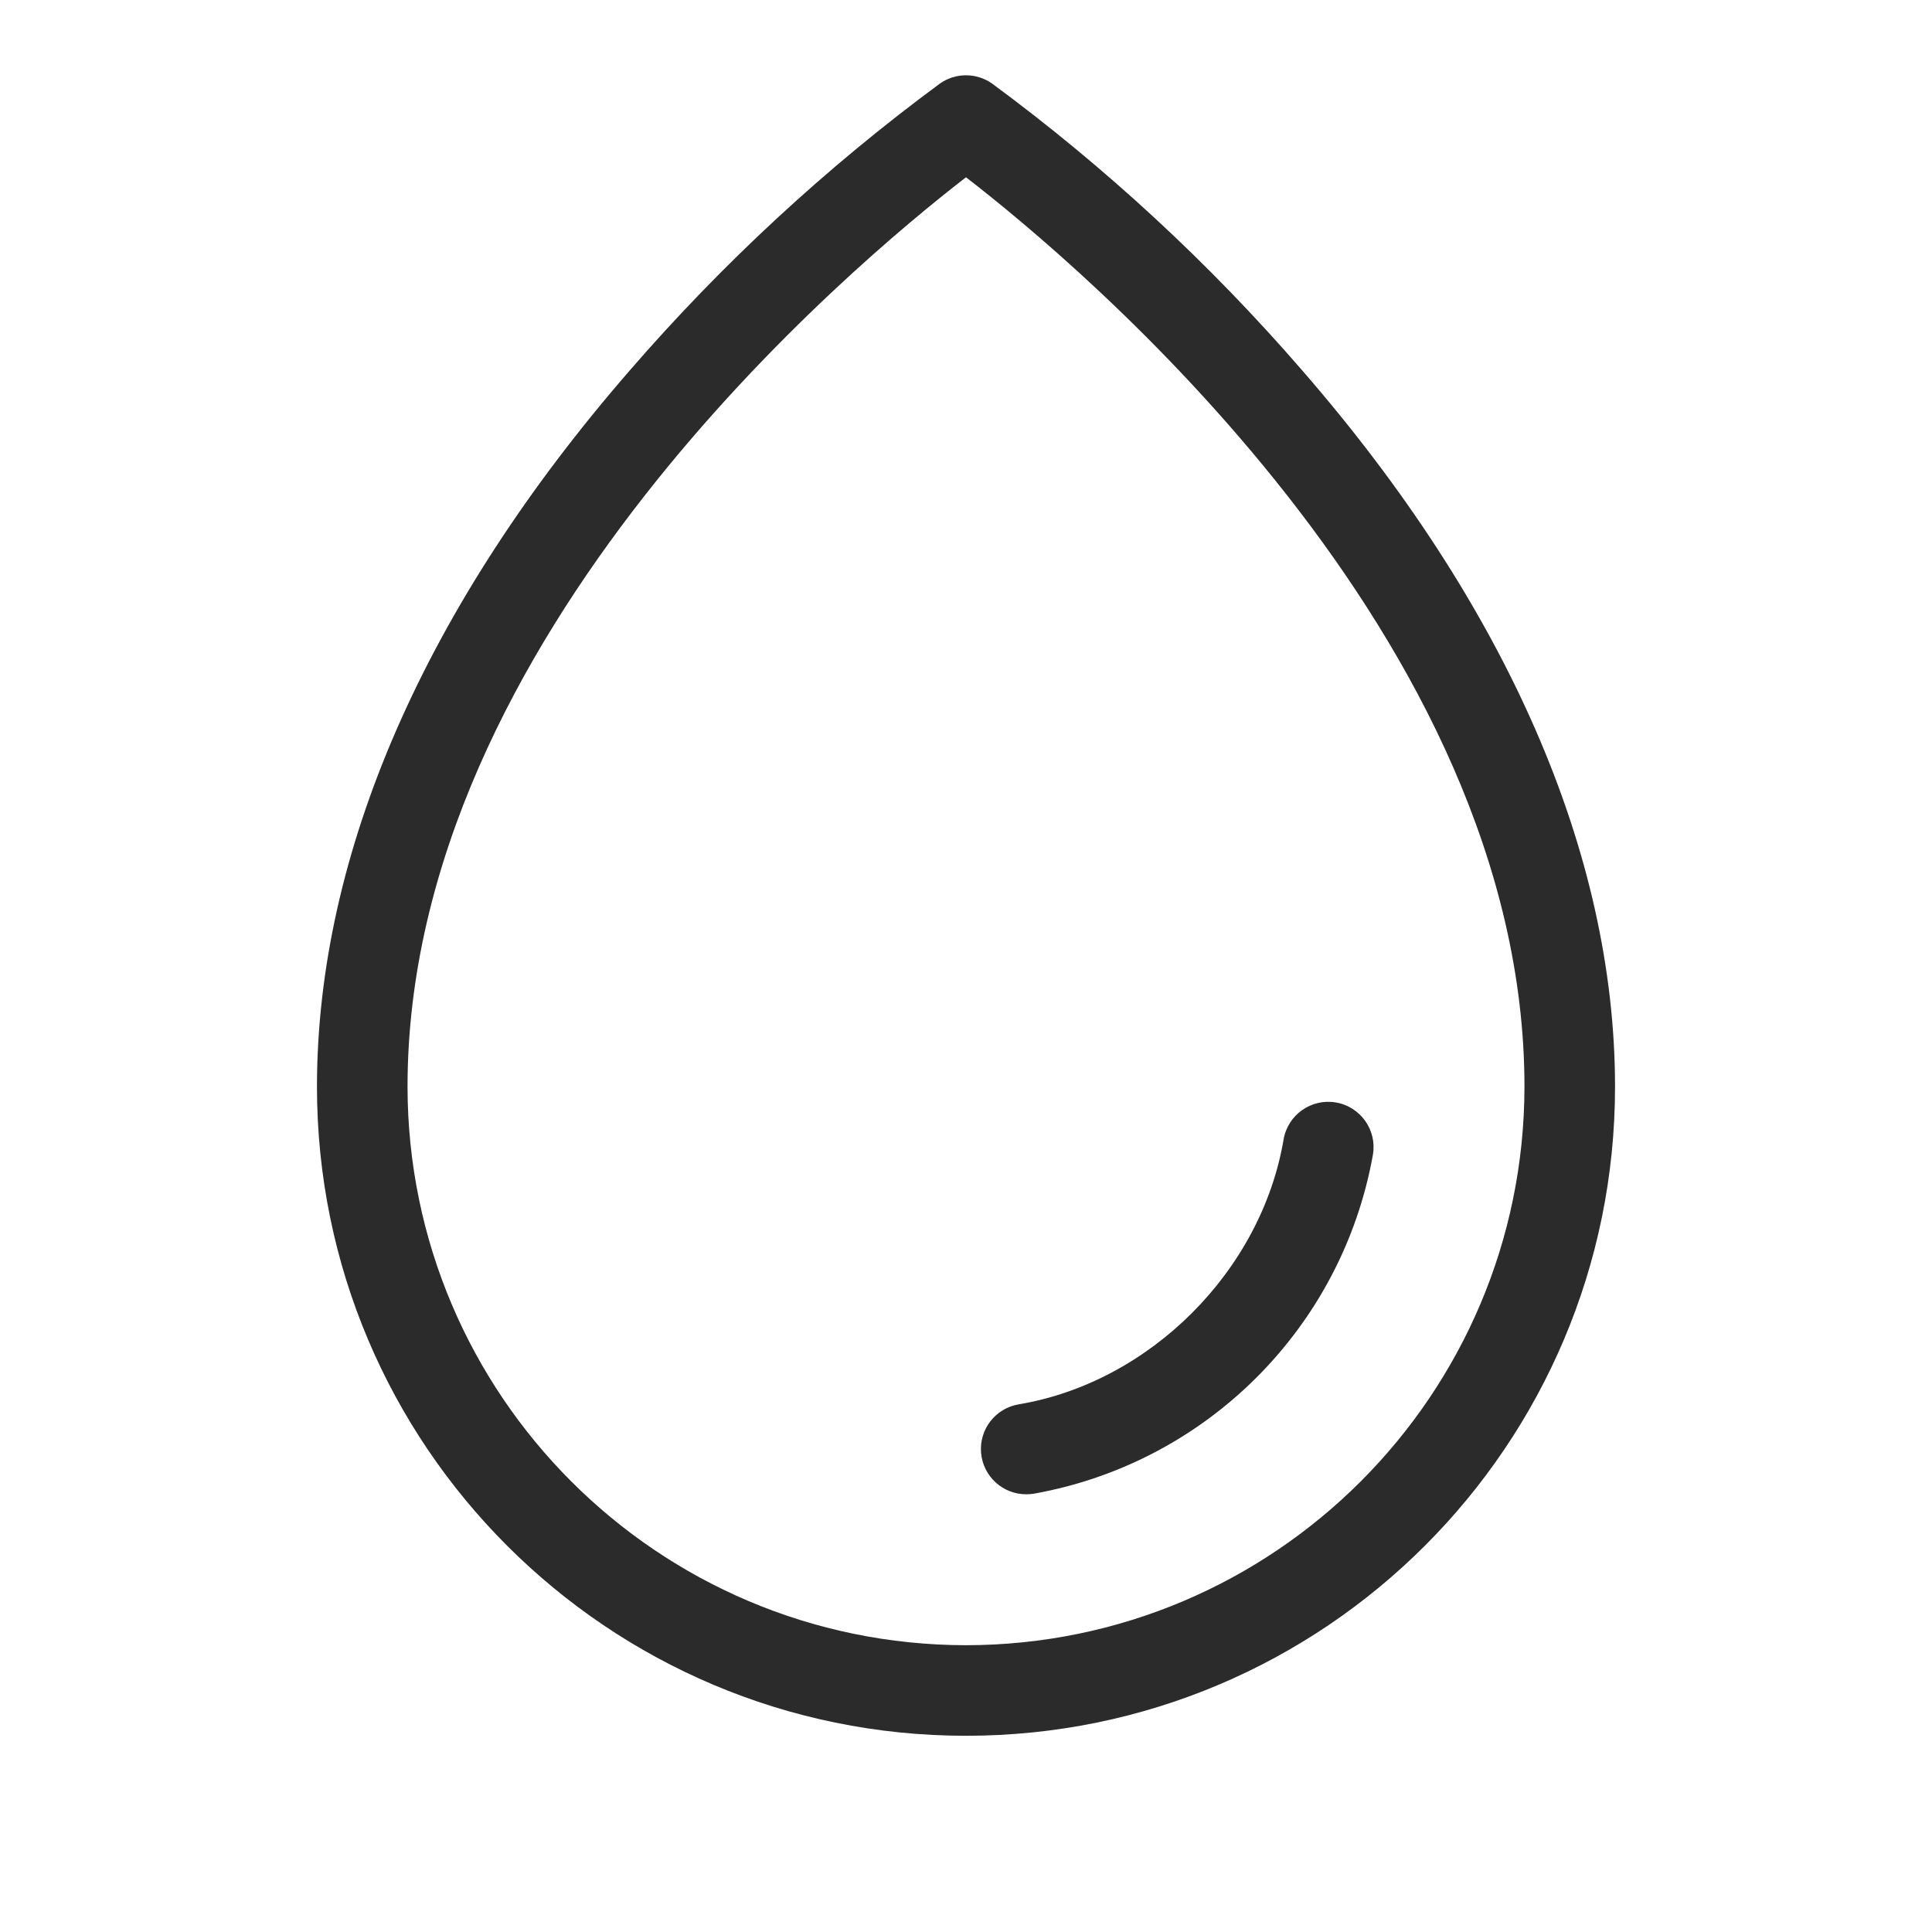
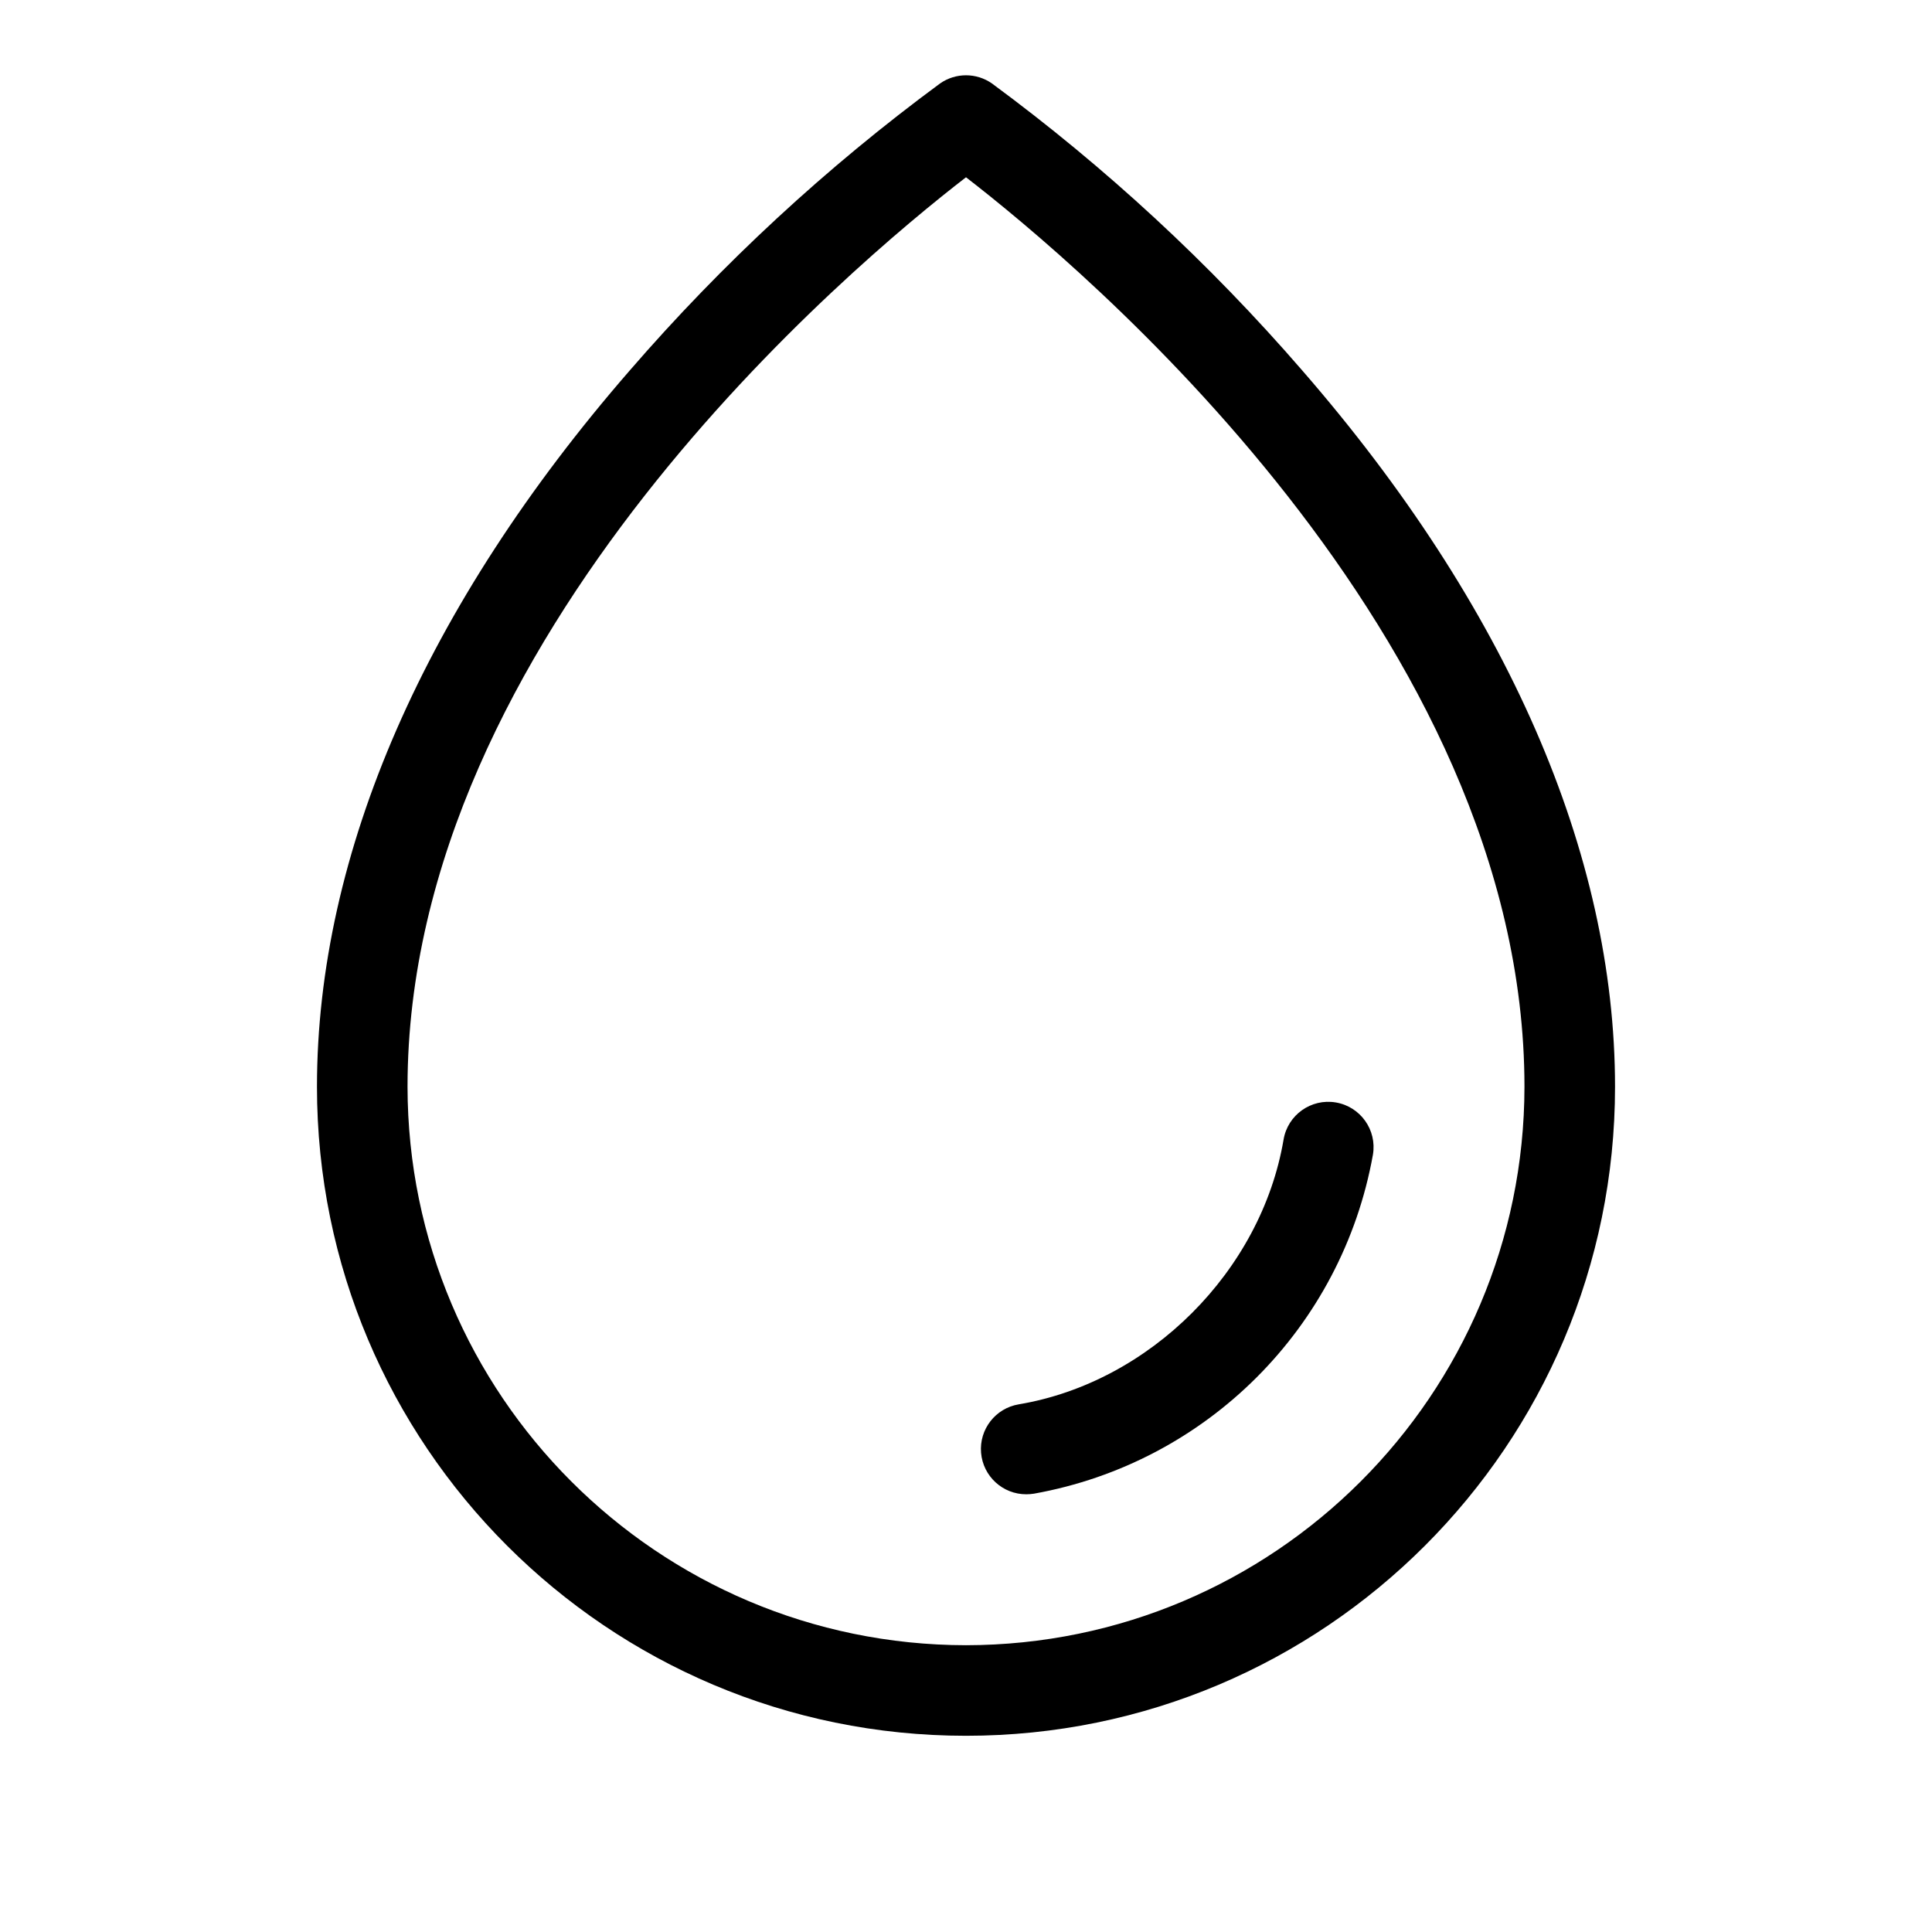
- <svg xmlns="http://www.w3.org/2000/svg" viewBox="0 0 256 256" fill="#2B2B2B">
+ <svg xmlns="http://www.w3.org/2000/svg" viewBox="0 0 256 256" fill="#000000">
  <path d="M172.53,49.06a252.86,252.86,0,0,0-41.09-38,6,6,0,0,0-6.88,0,252.86,252.86,0,0,0-41.09,38C56.34,80.26,42,113.09,42,144a86,86,0,0,0,172,0C214,113.09,199.66,80.26,172.53,49.06ZM128,218a74.09,74.09,0,0,1-74-74c0-59.62,59-108.93,74-120.51C143,35.07,202,84.38,202,144A74.09,74.09,0,0,1,128,218Zm53.92-65A55.58,55.58,0,0,1,137,197.92a7,7,0,0,1-1,.08,6,6,0,0,1-1-11.92c17.38-2.92,32.13-17.68,35.08-35.08a6,6,0,1,1,11.84,2Z" />
</svg>
